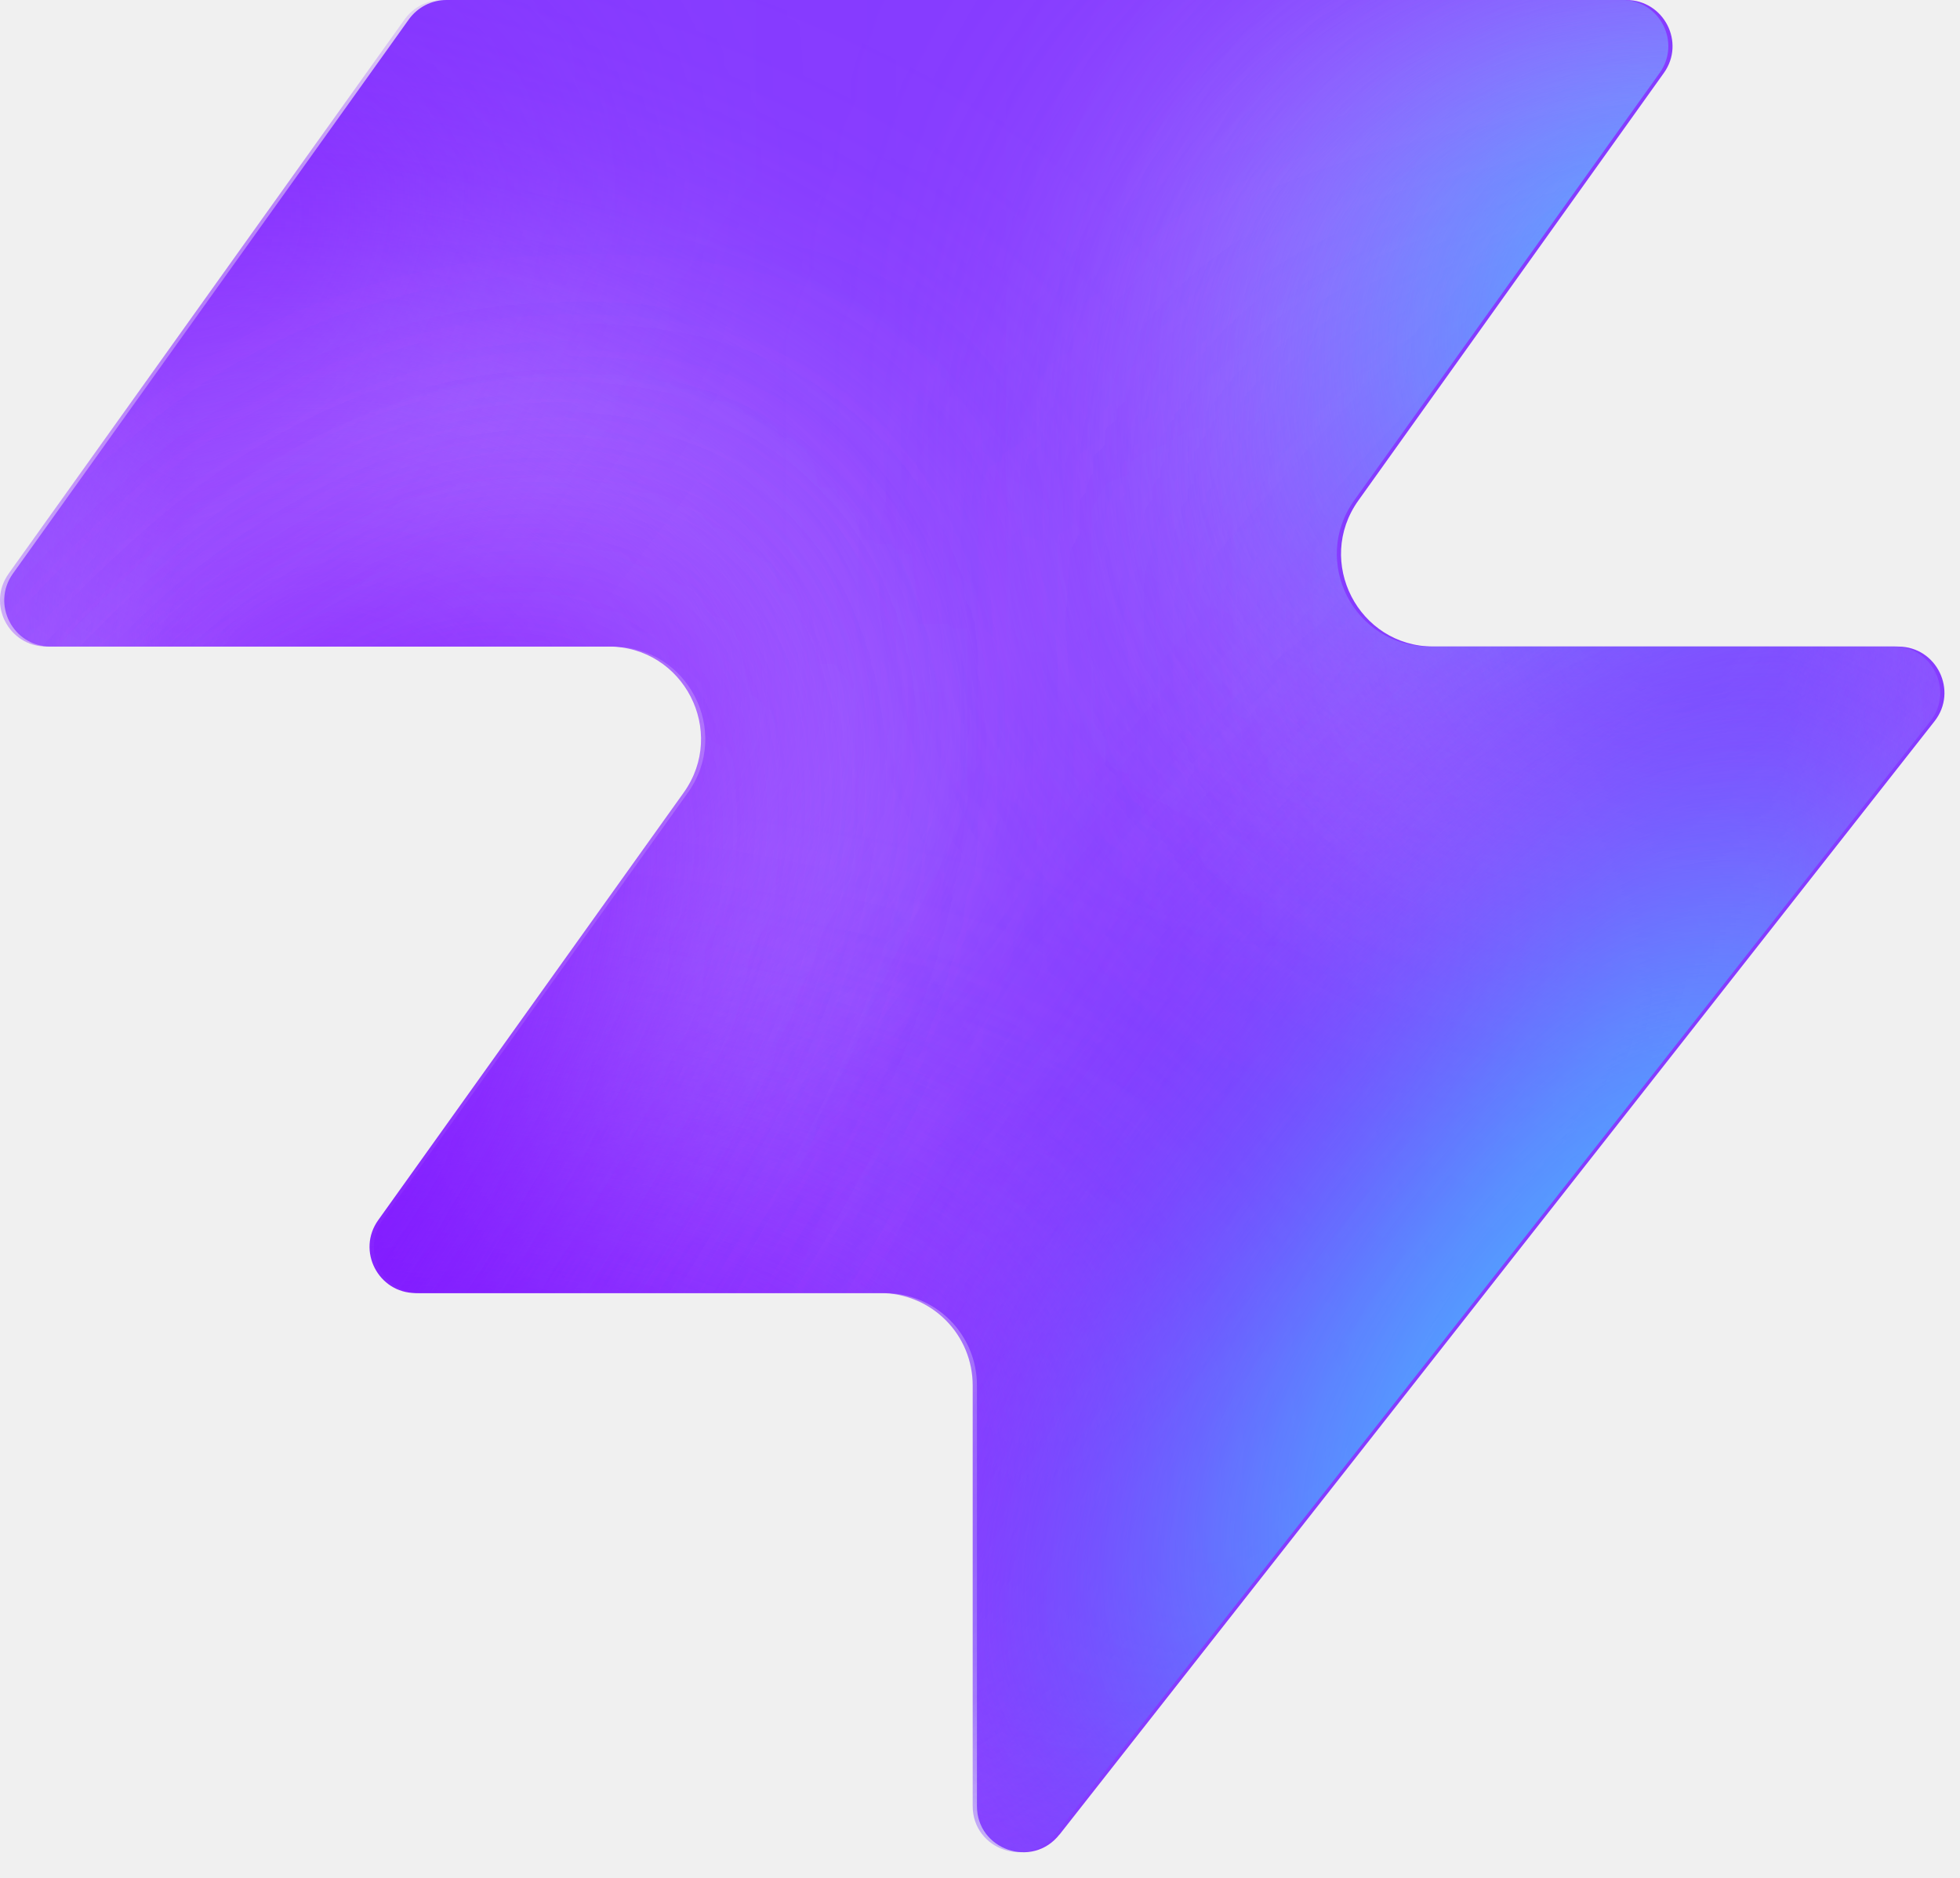
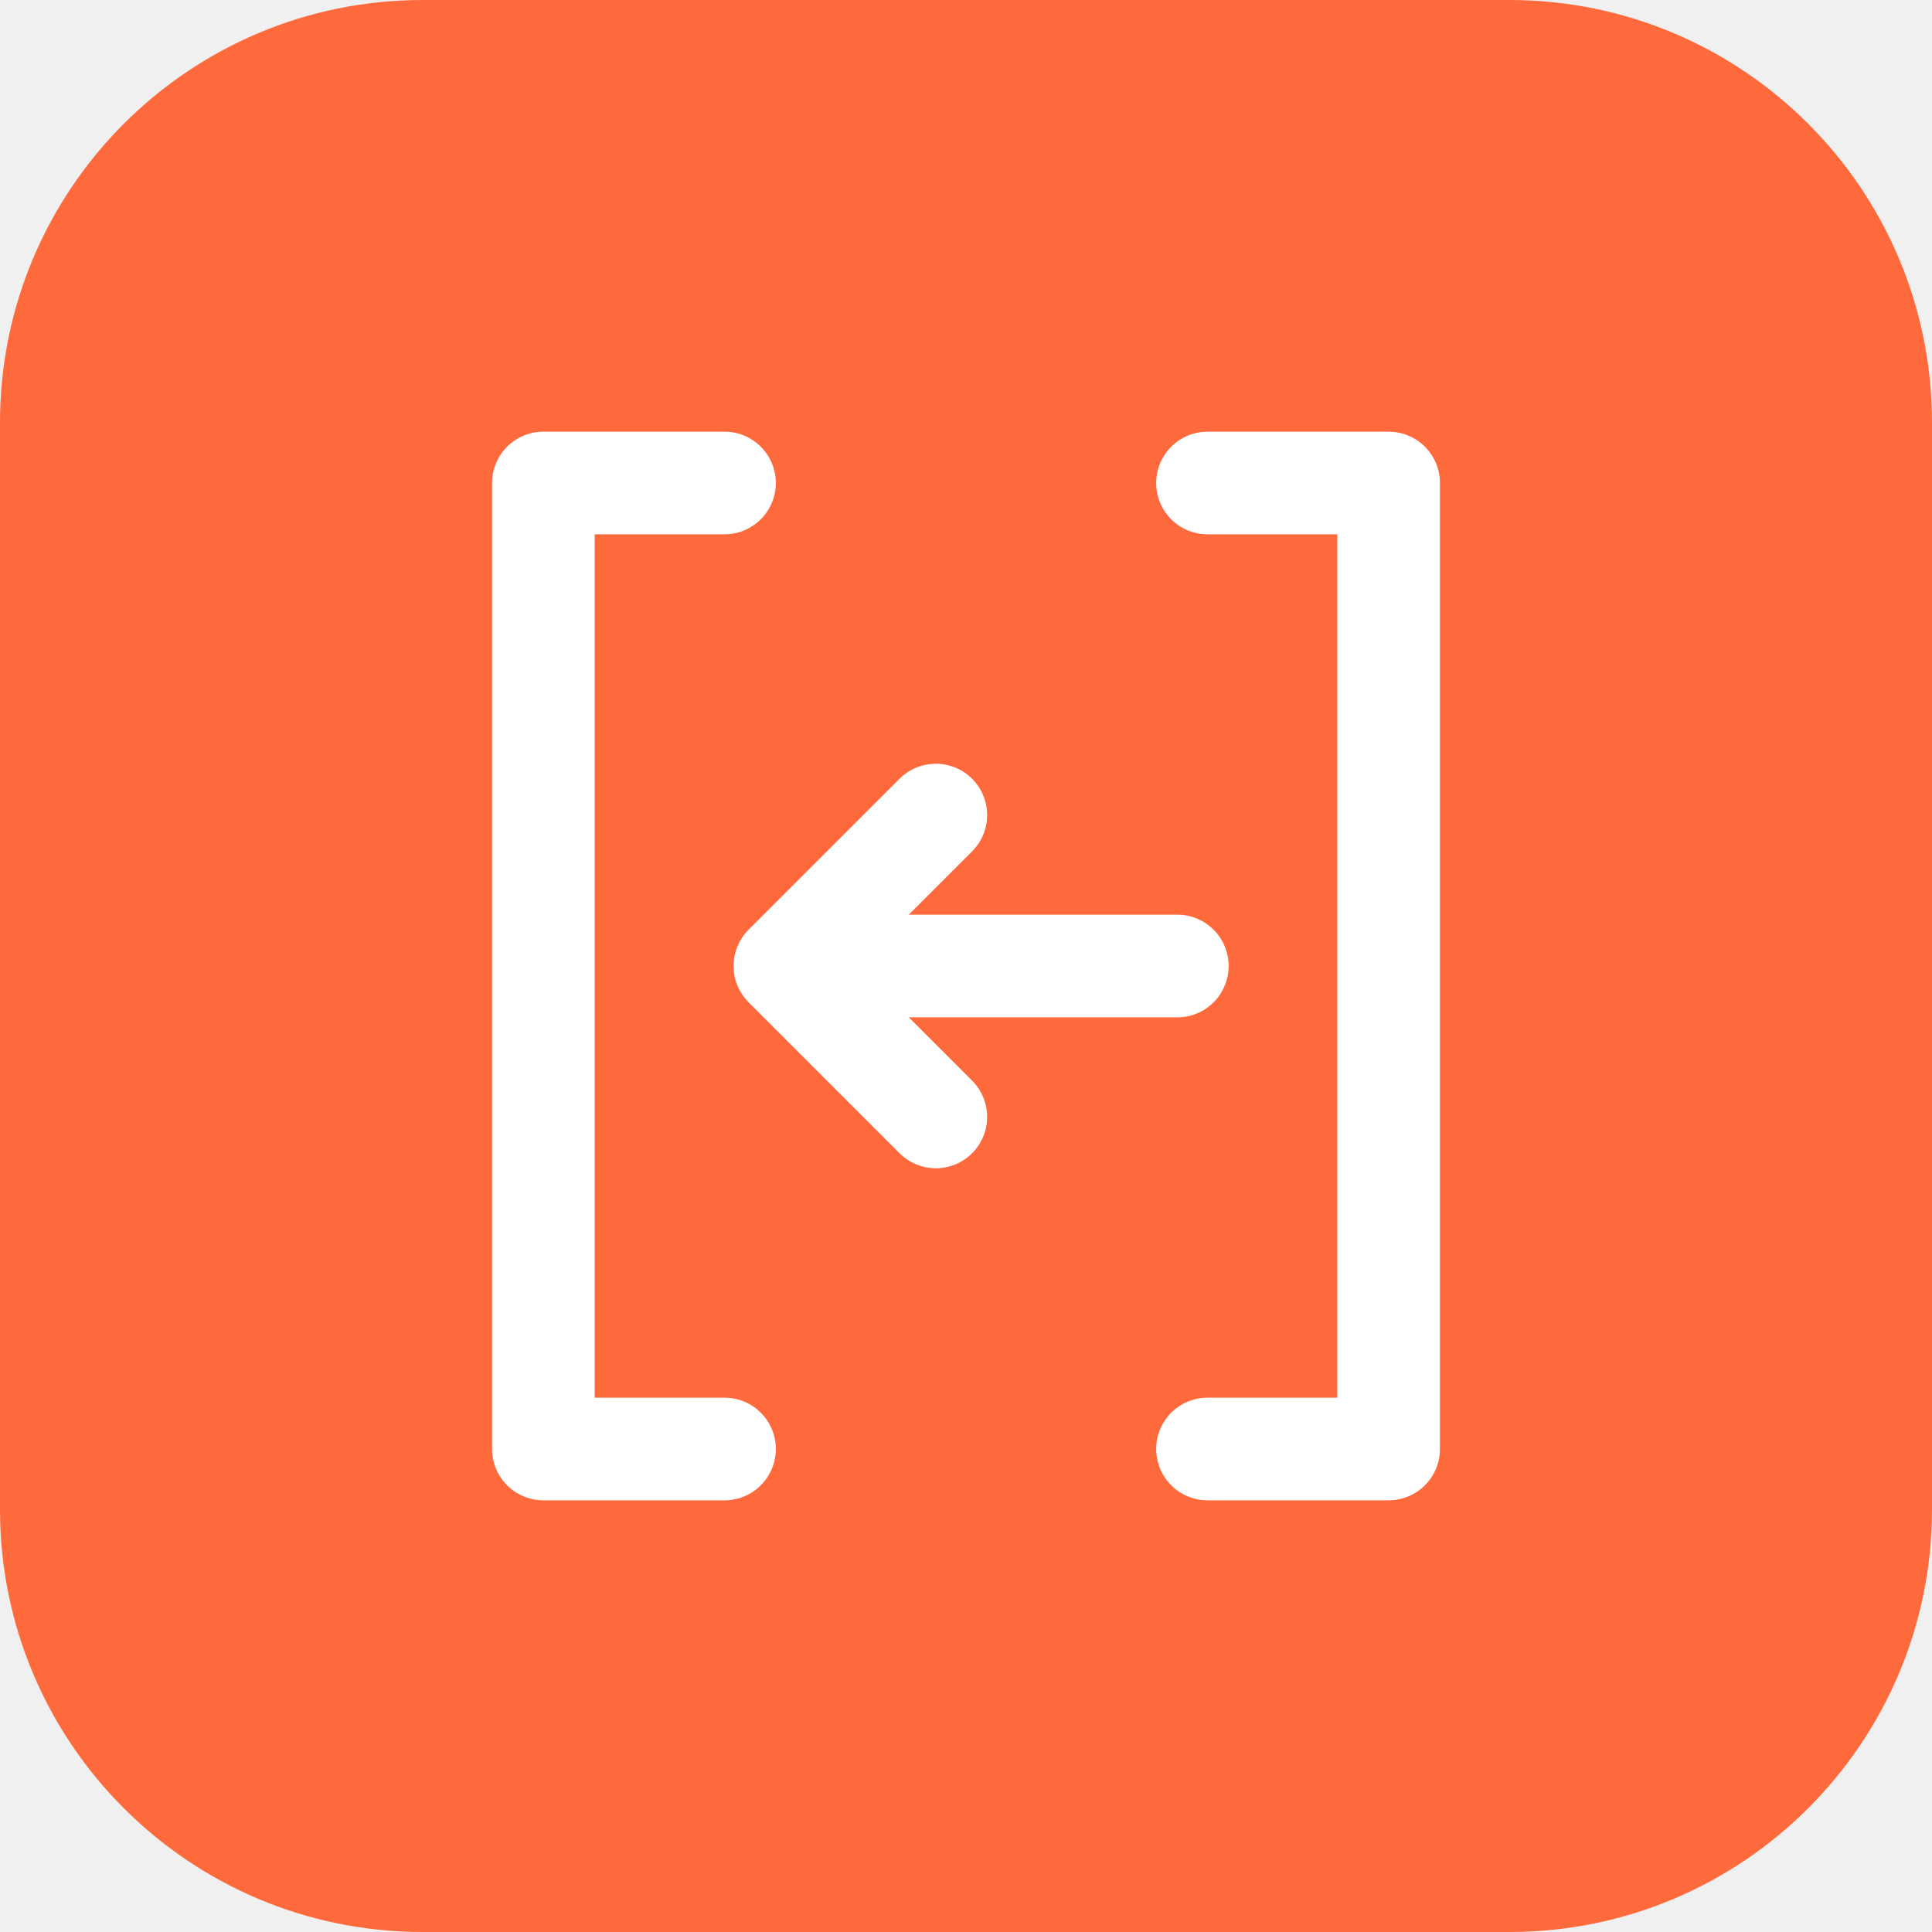
- <svg xmlns="http://www.w3.org/2000/svg" width="48" height="46" fill="none" viewBox="0 0 48 46">
-   <path fill="#863bff" d="M25.946 44.938c-.664.845-2.021.375-2.021-.698V33.937a2.26 2.26 0 0 0-2.262-2.262H10.287c-.92 0-1.456-1.04-.92-1.788l7.48-10.471c1.07-1.497 0-3.578-1.842-3.578H1.237c-.92 0-1.456-1.04-.92-1.788L10.013.474c.214-.297.556-.474.92-.474h28.894c.92 0 1.456 1.04.92 1.788l-7.48 10.471c-1.07 1.498 0 3.579 1.842 3.579h11.377c.943 0 1.473 1.088.89 1.83L25.947 44.94z" style="fill:#863bff;fill:color(display-p3 .525 .23 1);fill-opacity:1" />
-   <mask id="a" width="48" height="46" x="0" y="0" maskUnits="userSpaceOnUse" style="mask-type:alpha">
-     <path fill="#000" d="M25.842 44.938c-.664.844-2.021.375-2.021-.698V33.937a2.26 2.26 0 0 0-2.262-2.262H10.183c-.92 0-1.456-1.04-.92-1.788l7.48-10.471c1.07-1.498 0-3.579-1.842-3.579H1.133c-.92 0-1.456-1.04-.92-1.787L9.91.473c.214-.297.556-.474.92-.474h28.894c.92 0 1.456 1.04.92 1.788l-7.48 10.471c-1.07 1.498 0 3.578 1.842 3.578h11.377c.943 0 1.473 1.088.89 1.832L25.843 44.94z" style="fill:#000;fill-opacity:1" />
-   </mask>
-   <g mask="url(#a)">
-     <g filter="url(#b)">
-       <ellipse cx="5.508" cy="14.704" fill="#ede6ff" rx="5.508" ry="14.704" style="fill:#ede6ff;fill:color(display-p3 .927 .903 1);fill-opacity:1" transform="matrix(.00324 1 1 -.00324 -4.47 31.516)" />
-     </g>
-     <g filter="url(#c)">
-       <ellipse cx="10.399" cy="29.851" fill="#ede6ff" rx="10.399" ry="29.851" style="fill:#ede6ff;fill:color(display-p3 .927 .903 1);fill-opacity:1" transform="matrix(.00324 1 1 -.00324 -39.328 7.883)" />
-     </g>
-     <g filter="url(#d)">
-       <ellipse cx="5.508" cy="30.487" fill="#7e14ff" rx="5.508" ry="30.487" style="fill:#7e14ff;fill:color(display-p3 .492 .077 1);fill-opacity:1" transform="rotate(89.814 -25.913 -14.639)scale(1 -1)" />
-     </g>
-     <g filter="url(#e)">
-       <ellipse cx="5.508" cy="30.599" fill="#7e14ff" rx="5.508" ry="30.599" style="fill:#7e14ff;fill:color(display-p3 .492 .077 1);fill-opacity:1" transform="rotate(89.814 -32.644 -3.334)scale(1 -1)" />
-     </g>
-     <g filter="url(#f)">
-       <ellipse cx="5.508" cy="30.599" fill="#7e14ff" rx="5.508" ry="30.599" style="fill:#7e14ff;fill:color(display-p3 .492 .077 1);fill-opacity:1" transform="matrix(.00324 1 1 -.00324 -34.34 30.47)" />
-     </g>
-     <g filter="url(#g)">
-       <ellipse cx="14.072" cy="22.078" fill="#ede6ff" rx="14.072" ry="22.078" style="fill:#ede6ff;fill:color(display-p3 .927 .903 1);fill-opacity:1" transform="rotate(93.35 24.506 48.493)scale(-1 1)" />
-     </g>
-     <g filter="url(#h)">
-       <ellipse cx="3.47" cy="21.501" fill="#7e14ff" rx="3.47" ry="21.501" style="fill:#7e14ff;fill:color(display-p3 .492 .077 1);fill-opacity:1" transform="rotate(89.009 28.708 47.59)scale(-1 1)" />
-     </g>
-     <g filter="url(#i)">
-       <ellipse cx="3.47" cy="21.501" fill="#7e14ff" rx="3.47" ry="21.501" style="fill:#7e14ff;fill:color(display-p3 .492 .077 1);fill-opacity:1" transform="rotate(89.009 28.708 47.59)scale(-1 1)" />
-     </g>
-     <g filter="url(#j)">
-       <ellipse cx=".387" cy="8.972" fill="#7e14ff" rx="4.407" ry="29.108" style="fill:#7e14ff;fill:color(display-p3 .492 .077 1);fill-opacity:1" transform="rotate(39.51 .387 8.972)" />
-     </g>
-     <g filter="url(#k)">
-       <ellipse cx="47.523" cy="-6.092" fill="#7e14ff" rx="4.407" ry="29.108" style="fill:#7e14ff;fill:color(display-p3 .492 .077 1);fill-opacity:1" transform="rotate(37.892 47.523 -6.092)" />
-     </g>
-     <g filter="url(#l)">
-       <ellipse cx="41.412" cy="6.333" fill="#47bfff" rx="5.971" ry="9.665" style="fill:#47bfff;fill:color(display-p3 .28 .748 1);fill-opacity:1" transform="rotate(37.892 41.412 6.333)" />
-     </g>
-     <g filter="url(#m)">
-       <ellipse cx="-1.879" cy="38.332" fill="#7e14ff" rx="4.407" ry="29.108" style="fill:#7e14ff;fill:color(display-p3 .492 .077 1);fill-opacity:1" transform="rotate(37.892 -1.88 38.332)" />
-     </g>
-     <g filter="url(#n)">
-       <ellipse cx="-1.879" cy="38.332" fill="#7e14ff" rx="4.407" ry="29.108" style="fill:#7e14ff;fill:color(display-p3 .492 .077 1);fill-opacity:1" transform="rotate(37.892 -1.88 38.332)" />
-     </g>
-     <g filter="url(#o)">
-       <ellipse cx="35.651" cy="29.907" fill="#7e14ff" rx="4.407" ry="29.108" style="fill:#7e14ff;fill:color(display-p3 .492 .077 1);fill-opacity:1" transform="rotate(37.892 35.651 29.907)" />
-     </g>
-     <g filter="url(#p)">
-       <ellipse cx="38.418" cy="32.4" fill="#47bfff" rx="5.971" ry="15.297" style="fill:#47bfff;fill:color(display-p3 .28 .748 1);fill-opacity:1" transform="rotate(37.892 38.418 32.4)" />
-     </g>
+ <svg xmlns="http://www.w3.org/2000/svg" viewBox="0 0 64 64" width="64" height="64">
+   <rect width="64" height="64" rx="14" fill="#ff6a3d" />
+   <g fill="none" stroke="#ffffff" stroke-width="3.4" stroke-linecap="round" stroke-linejoin="round">
+     <path d="M24 16 H18 V48 H24" />
+     <path d="M40 16 H46 V48 H40" />
+     <path d="M39 32 H27" />
+     <path d="M31 27 L26 32 L31 37" />
  </g>
-   <defs>
-     <filter id="b" width="60.045" height="41.654" x="-19.77" y="16.149" color-interpolation-filters="sRGB" filterUnits="userSpaceOnUse">
-       <feFlood flood-opacity="0" result="BackgroundImageFix" />
-       <feBlend in="SourceGraphic" in2="BackgroundImageFix" result="shape" />
-       <feGaussianBlur result="effect1_foregroundBlur_2002_17158" stdDeviation="7.659" />
-     </filter>
-     <filter id="c" width="90.34" height="51.437" x="-54.613" y="-7.533" color-interpolation-filters="sRGB" filterUnits="userSpaceOnUse">
-       <feFlood flood-opacity="0" result="BackgroundImageFix" />
-       <feBlend in="SourceGraphic" in2="BackgroundImageFix" result="shape" />
-       <feGaussianBlur result="effect1_foregroundBlur_2002_17158" stdDeviation="7.659" />
-     </filter>
-     <filter id="d" width="79.355" height="29.4" x="-49.64" y="2.03" color-interpolation-filters="sRGB" filterUnits="userSpaceOnUse">
-       <feFlood flood-opacity="0" result="BackgroundImageFix" />
-       <feBlend in="SourceGraphic" in2="BackgroundImageFix" result="shape" />
-       <feGaussianBlur result="effect1_foregroundBlur_2002_17158" stdDeviation="4.596" />
-     </filter>
-     <filter id="e" width="79.579" height="29.4" x="-45.045" y="20.029" color-interpolation-filters="sRGB" filterUnits="userSpaceOnUse">
-       <feFlood flood-opacity="0" result="BackgroundImageFix" />
-       <feBlend in="SourceGraphic" in2="BackgroundImageFix" result="shape" />
-       <feGaussianBlur result="effect1_foregroundBlur_2002_17158" stdDeviation="4.596" />
-     </filter>
-     <filter id="f" width="79.579" height="29.4" x="-43.513" y="21.178" color-interpolation-filters="sRGB" filterUnits="userSpaceOnUse">
-       <feFlood flood-opacity="0" result="BackgroundImageFix" />
-       <feBlend in="SourceGraphic" in2="BackgroundImageFix" result="shape" />
-       <feGaussianBlur result="effect1_foregroundBlur_2002_17158" stdDeviation="4.596" />
-     </filter>
-     <filter id="g" width="74.749" height="58.852" x="15.756" y="-17.901" color-interpolation-filters="sRGB" filterUnits="userSpaceOnUse">
-       <feFlood flood-opacity="0" result="BackgroundImageFix" />
-       <feBlend in="SourceGraphic" in2="BackgroundImageFix" result="shape" />
-       <feGaussianBlur result="effect1_foregroundBlur_2002_17158" stdDeviation="7.659" />
-     </filter>
-     <filter id="h" width="61.377" height="25.362" x="23.548" y="2.284" color-interpolation-filters="sRGB" filterUnits="userSpaceOnUse">
-       <feFlood flood-opacity="0" result="BackgroundImageFix" />
-       <feBlend in="SourceGraphic" in2="BackgroundImageFix" result="shape" />
-       <feGaussianBlur result="effect1_foregroundBlur_2002_17158" stdDeviation="4.596" />
-     </filter>
-     <filter id="i" width="61.377" height="25.362" x="23.548" y="2.284" color-interpolation-filters="sRGB" filterUnits="userSpaceOnUse">
-       <feFlood flood-opacity="0" result="BackgroundImageFix" />
-       <feBlend in="SourceGraphic" in2="BackgroundImageFix" result="shape" />
-       <feGaussianBlur result="effect1_foregroundBlur_2002_17158" stdDeviation="4.596" />
-     </filter>
-     <filter id="j" width="56.045" height="63.649" x="-27.636" y="-22.853" color-interpolation-filters="sRGB" filterUnits="userSpaceOnUse">
-       <feFlood flood-opacity="0" result="BackgroundImageFix" />
-       <feBlend in="SourceGraphic" in2="BackgroundImageFix" result="shape" />
-       <feGaussianBlur result="effect1_foregroundBlur_2002_17158" stdDeviation="4.596" />
-     </filter>
-     <filter id="k" width="54.814" height="64.646" x="20.116" y="-38.415" color-interpolation-filters="sRGB" filterUnits="userSpaceOnUse">
-       <feFlood flood-opacity="0" result="BackgroundImageFix" />
-       <feBlend in="SourceGraphic" in2="BackgroundImageFix" result="shape" />
-       <feGaussianBlur result="effect1_foregroundBlur_2002_17158" stdDeviation="4.596" />
-     </filter>
-     <filter id="l" width="33.541" height="35.313" x="24.641" y="-11.323" color-interpolation-filters="sRGB" filterUnits="userSpaceOnUse">
-       <feFlood flood-opacity="0" result="BackgroundImageFix" />
-       <feBlend in="SourceGraphic" in2="BackgroundImageFix" result="shape" />
-       <feGaussianBlur result="effect1_foregroundBlur_2002_17158" stdDeviation="4.596" />
-     </filter>
-     <filter id="m" width="54.814" height="64.646" x="-29.286" y="6.009" color-interpolation-filters="sRGB" filterUnits="userSpaceOnUse">
-       <feFlood flood-opacity="0" result="BackgroundImageFix" />
-       <feBlend in="SourceGraphic" in2="BackgroundImageFix" result="shape" />
-       <feGaussianBlur result="effect1_foregroundBlur_2002_17158" stdDeviation="4.596" />
-     </filter>
-     <filter id="n" width="54.814" height="64.646" x="-29.286" y="6.009" color-interpolation-filters="sRGB" filterUnits="userSpaceOnUse">
-       <feFlood flood-opacity="0" result="BackgroundImageFix" />
-       <feBlend in="SourceGraphic" in2="BackgroundImageFix" result="shape" />
-       <feGaussianBlur result="effect1_foregroundBlur_2002_17158" stdDeviation="4.596" />
-     </filter>
-     <filter id="o" width="54.814" height="64.646" x="8.244" y="-2.416" color-interpolation-filters="sRGB" filterUnits="userSpaceOnUse">
-       <feFlood flood-opacity="0" result="BackgroundImageFix" />
-       <feBlend in="SourceGraphic" in2="BackgroundImageFix" result="shape" />
-       <feGaussianBlur result="effect1_foregroundBlur_2002_17158" stdDeviation="4.596" />
-     </filter>
-     <filter id="p" width="39.409" height="43.623" x="18.713" y="10.588" color-interpolation-filters="sRGB" filterUnits="userSpaceOnUse">
-       <feFlood flood-opacity="0" result="BackgroundImageFix" />
-       <feBlend in="SourceGraphic" in2="BackgroundImageFix" result="shape" />
-       <feGaussianBlur result="effect1_foregroundBlur_2002_17158" stdDeviation="4.596" />
-     </filter>
-   </defs>
</svg>
